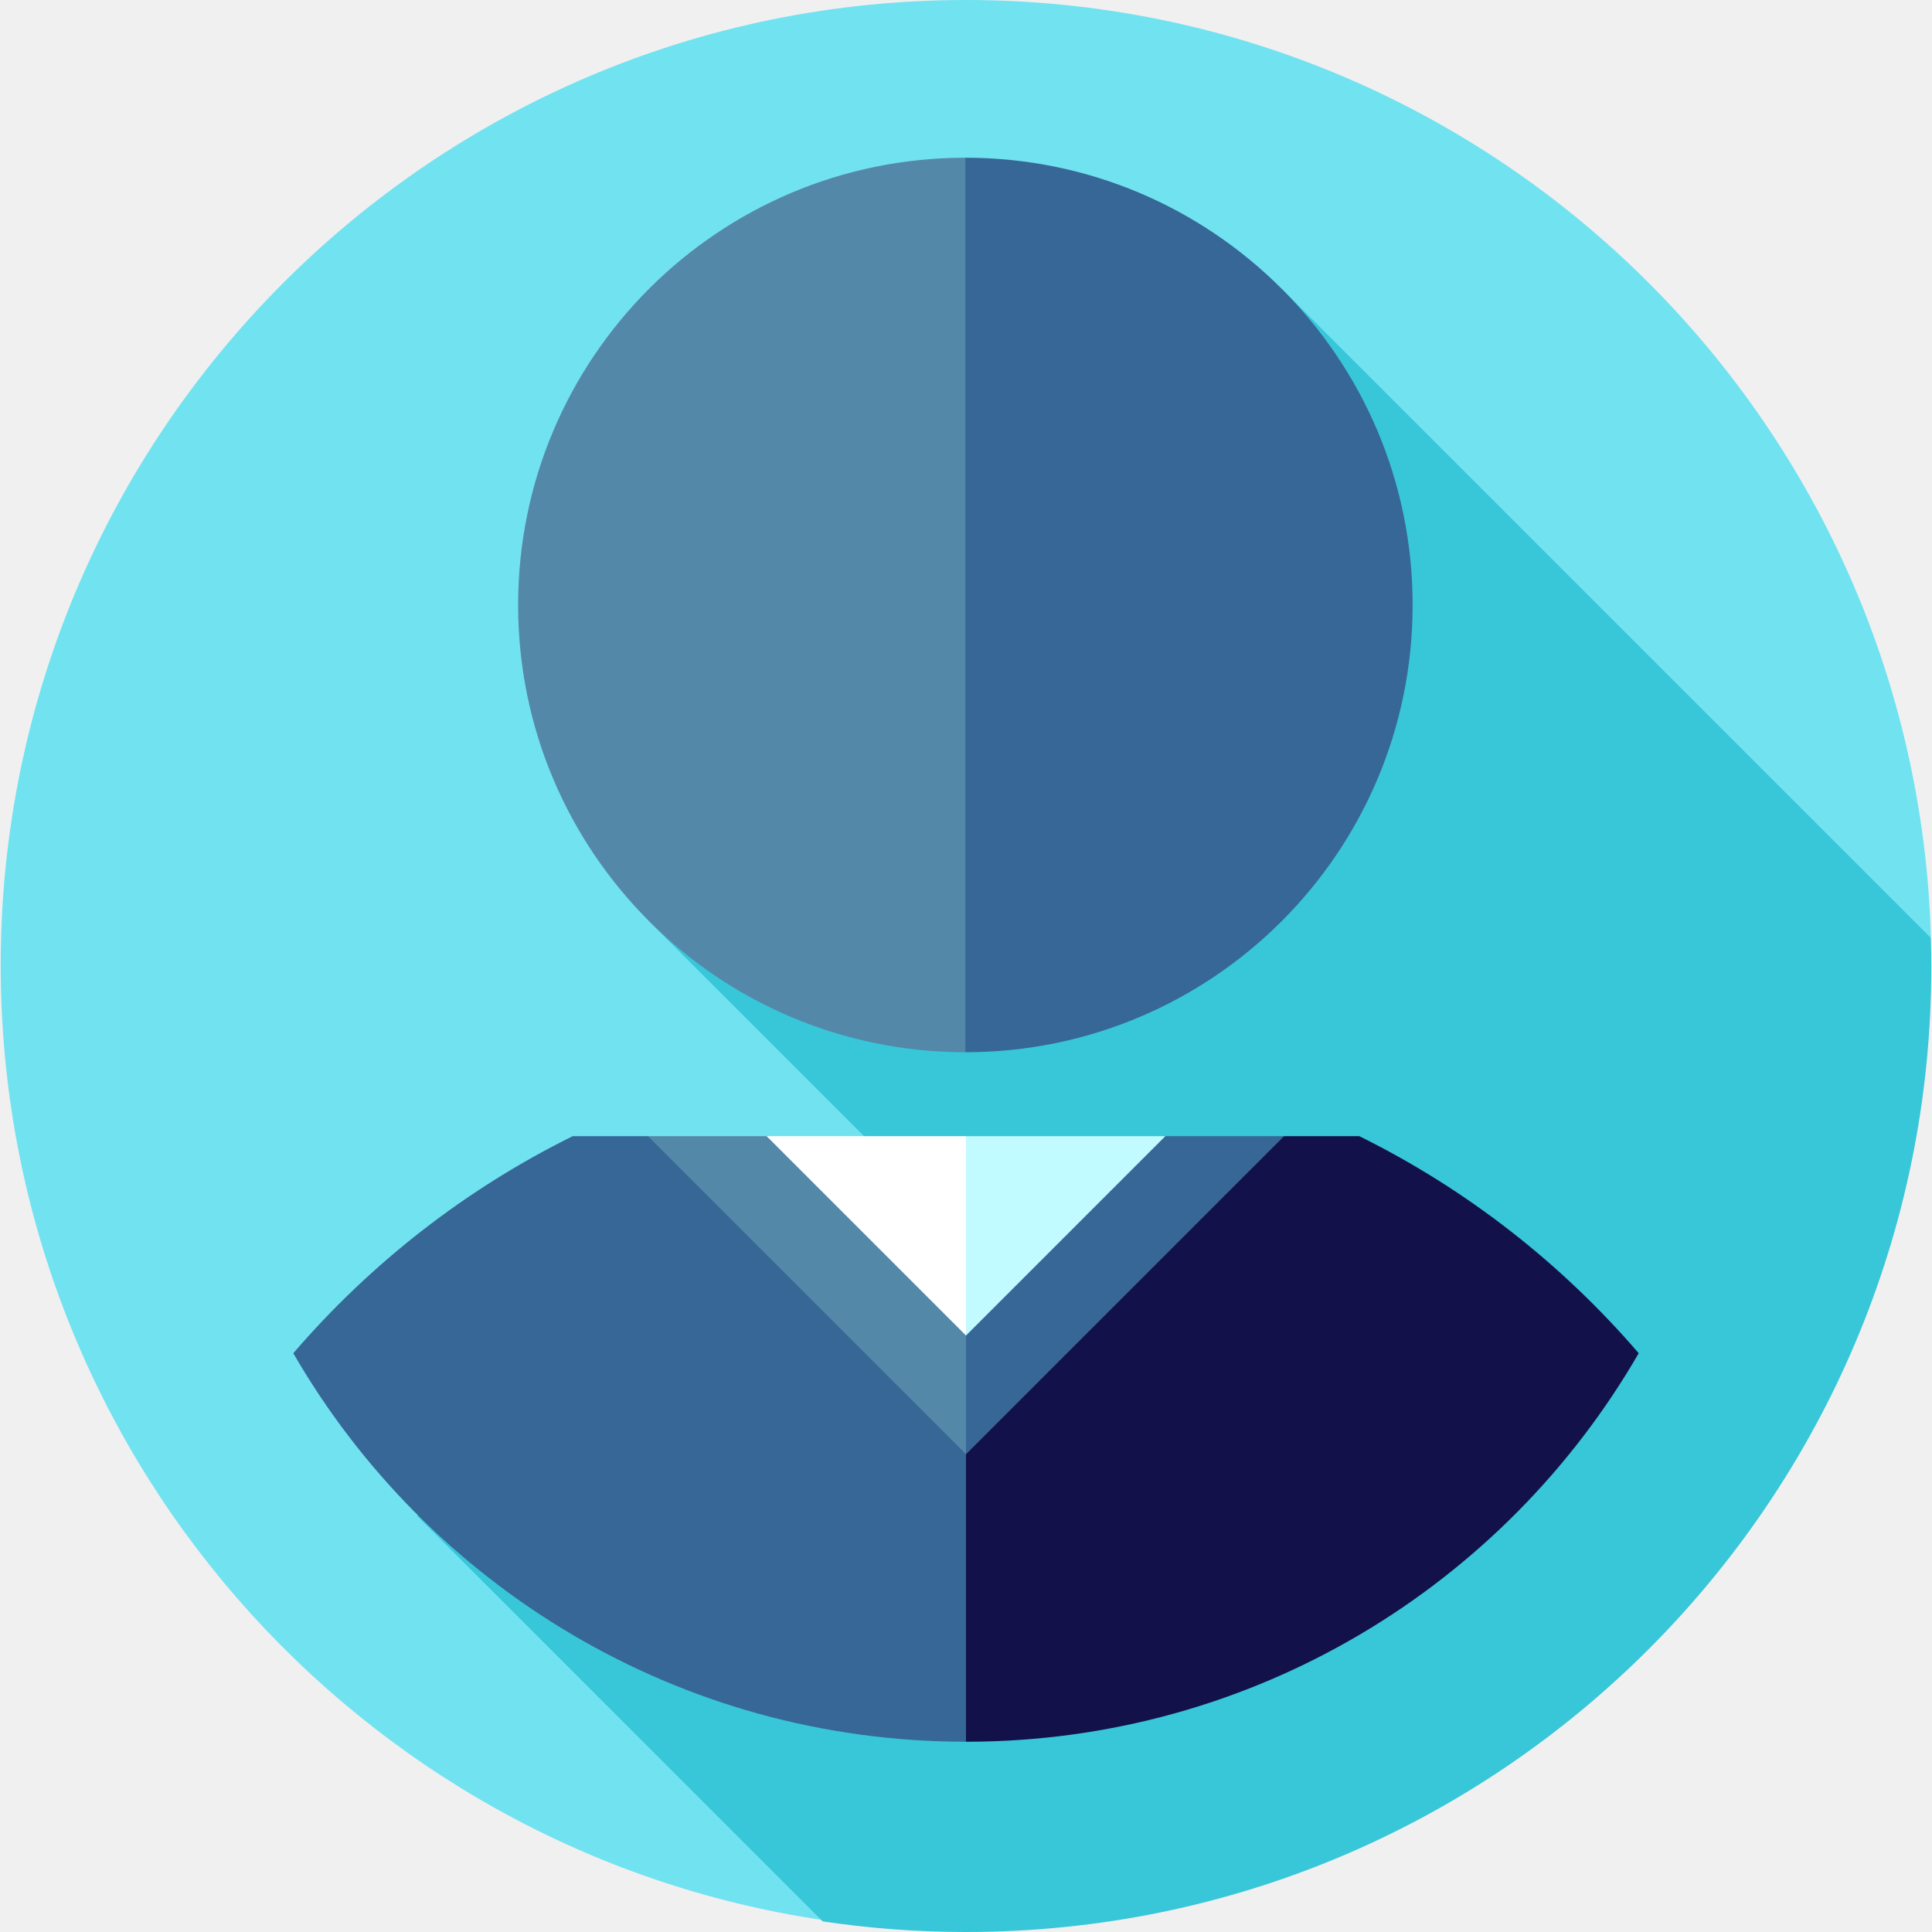
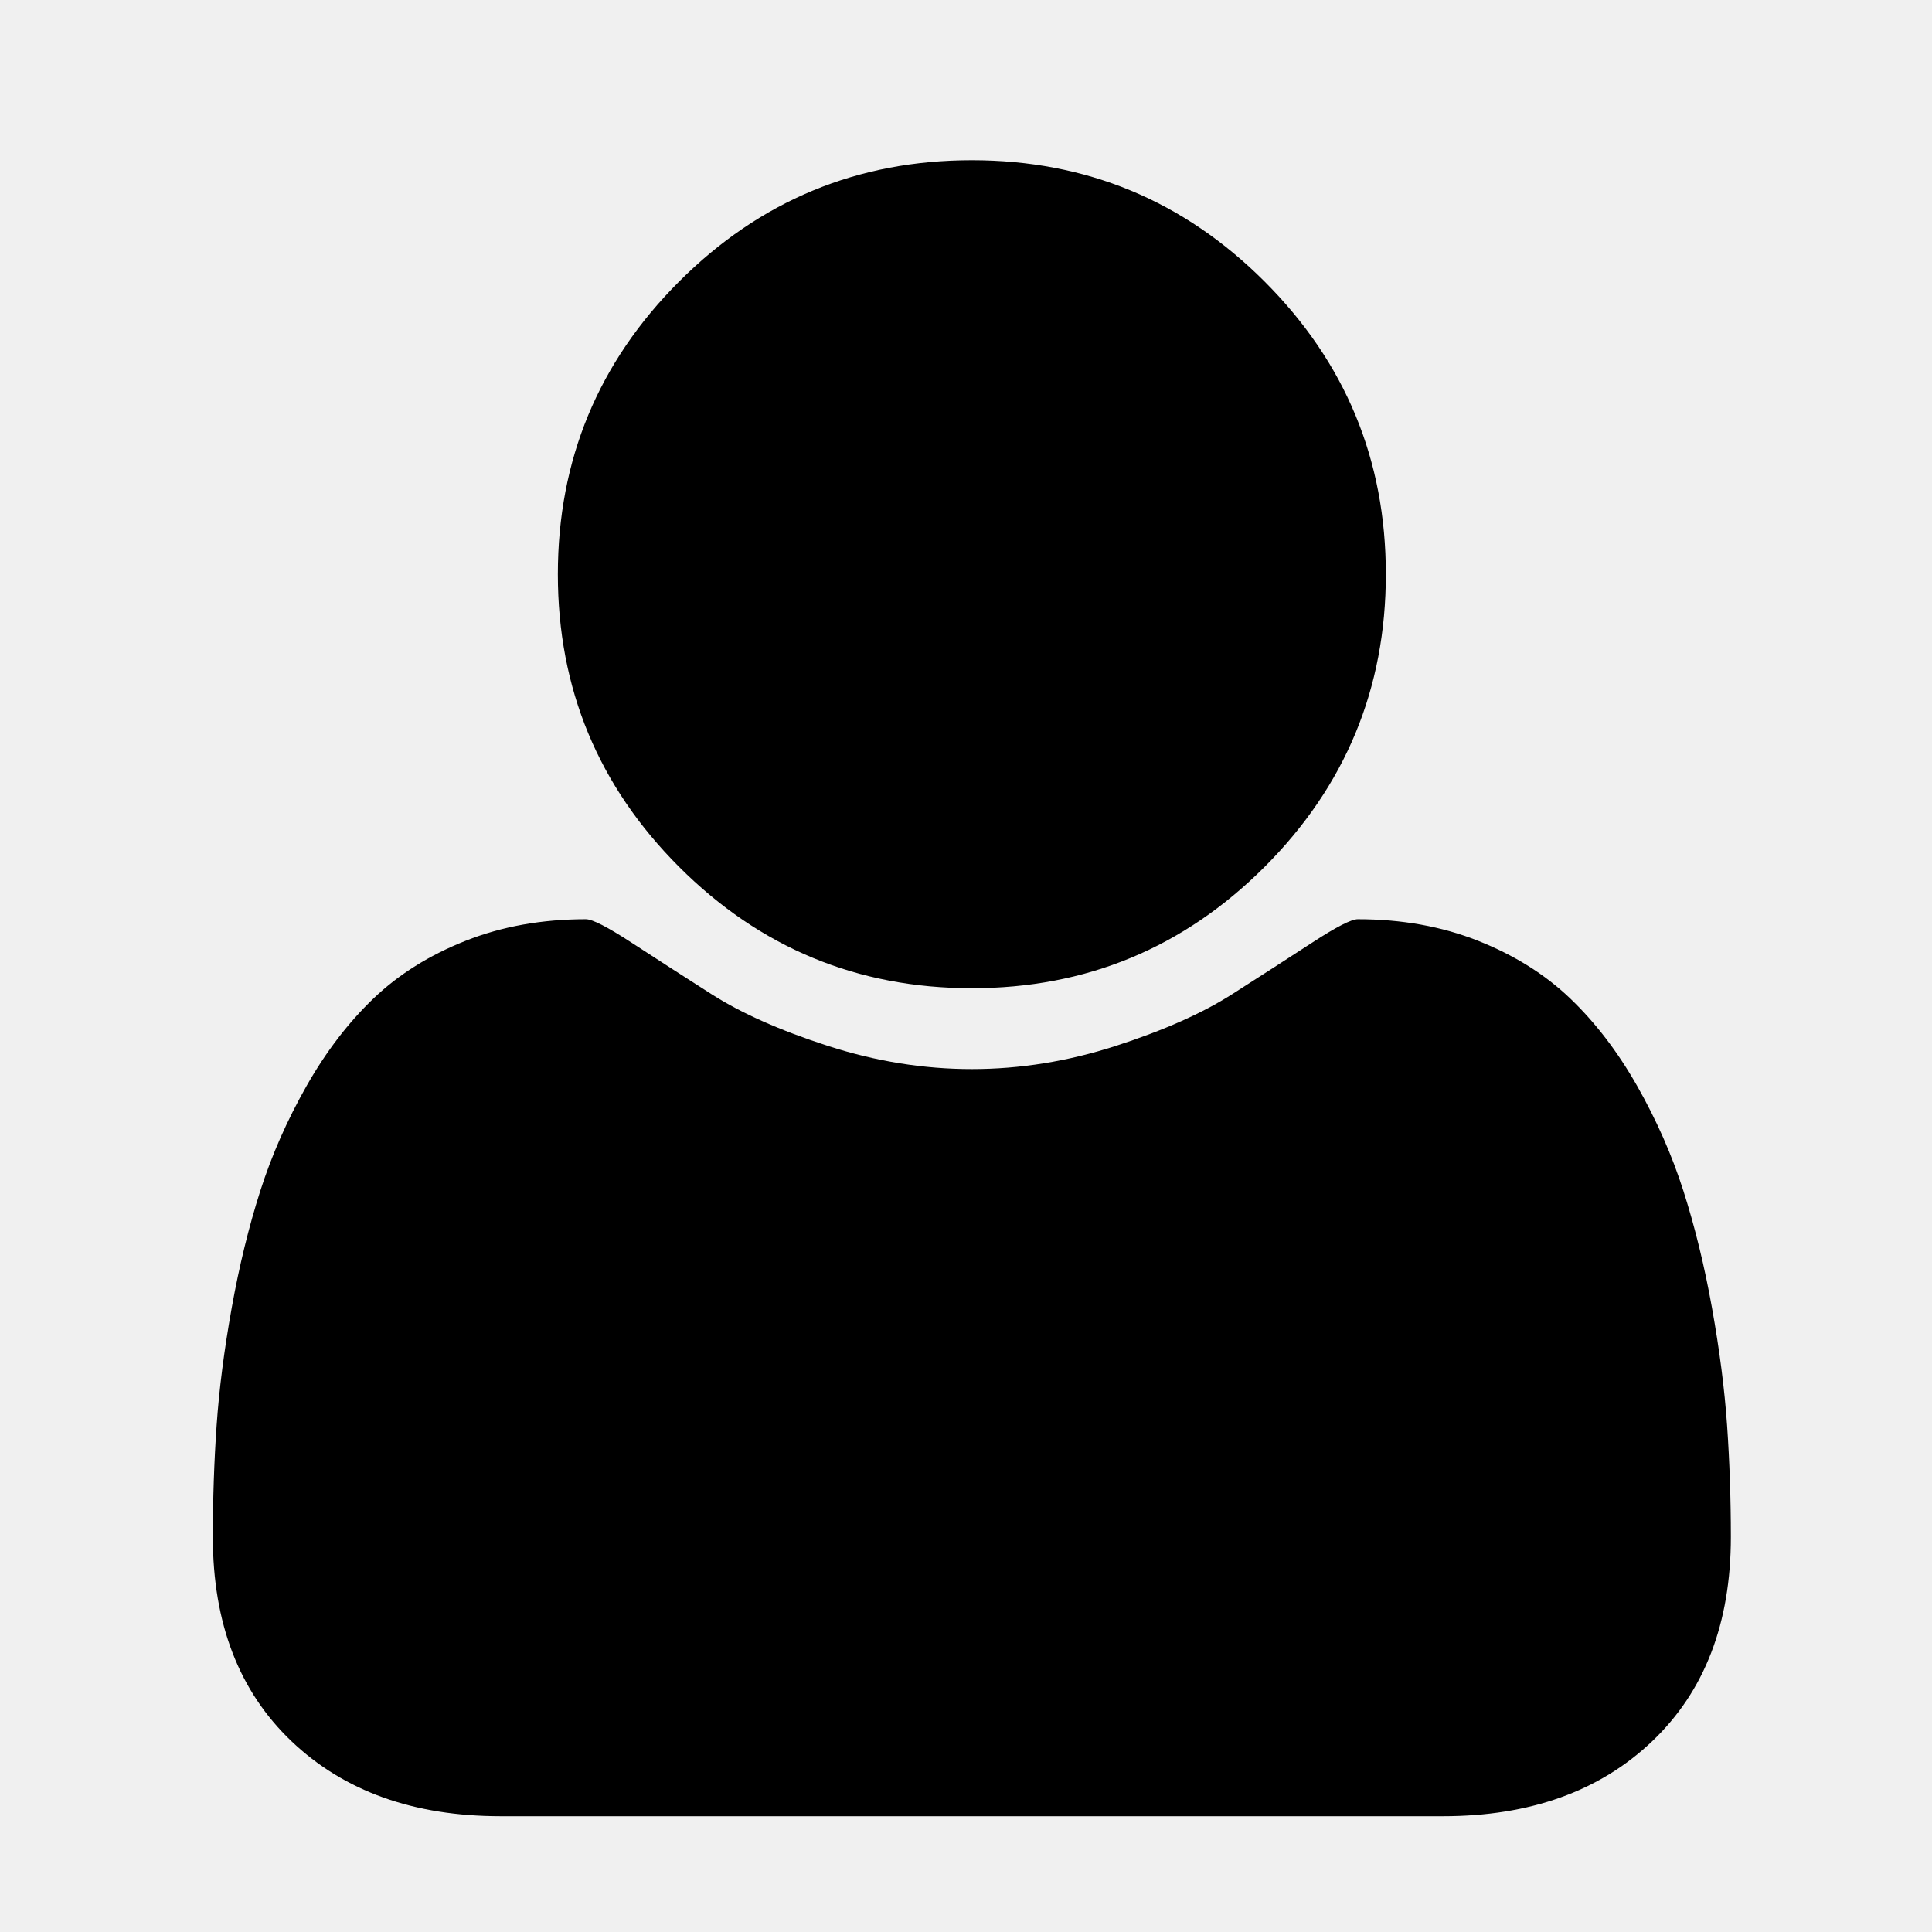
- <svg xmlns="http://www.w3.org/2000/svg" version="1.1" id="Layer_1" x="0px" y="0px" viewBox="0 0 460.334 460.334" style="enable-background:new 0 0 460.334 460.334;" xml:space="preserve">
-   <g>
-     <path style="fill:#71E2F0;" d="M230.167,0c-127.026,0-230,102.975-230,230c0,115.438,85.045,211.014,195.9,227.489l264.01-234.015   C456.621,99.467,355.01,0,230.167,0z" />
-     <path style="fill:#38C6D9;" d="M460.167,230.333c0-2.294-0.043-4.577-0.11-6.855L305.371,68.793L154.664,219.5l66.989,66.99   L99.358,361.143l96.664,96.664c11.142,1.658,22.542,2.527,34.145,2.527C357.192,460.333,460.167,357.359,460.167,230.333z" />
-     <path style="fill:#366796;" d="M230.018,37.582c58.857,0,106.565,47.708,106.565,106.565s-47.708,106.565-106.565,106.565   l-37.391-106.565L230.018,37.582z" />
-     <path style="fill:#5488A8;" d="M230.018,37.582v213.13c-58.857,0-106.565-47.708-106.565-106.565S171.161,37.582,230.018,37.582z" />
-     <path style="fill:#121149;" d="M323.867,270.712c25.55,12.621,48.169,30.303,66.584,51.721C358.473,377.765,298.67,415,230.167,415   l-20-92.144l95.785-52.145L323.867,270.712z" />
-     <path style="fill:#366796;" d="M136.467,270.712c-25.55,12.621-48.169,30.303-66.584,51.721   C101.86,377.765,161.664,415,230.167,415V308.212l-75.785-37.501L136.467,270.712z" />
-     <polygon style="fill:#366796;" points="277.667,270.712 220.167,308.212 230.167,346.496 305.951,270.711  " />
-     <polygon style="fill:#5488A8;" points="182.667,270.712 230.167,308.212 230.167,346.496 154.382,270.711  " />
-     <polygon style="fill:#C2FBFF;" points="230.167,270.712 220.167,291.003 230.167,318.212 277.667,270.712  " />
-     <polygon style="fill:#FFFFFF;" points="182.667,270.712 230.167,318.212 230.167,270.712  " />
+ <svg xmlns="http://www.w3.org/2000/svg" version="1.1" viewBox="0 -256 1792 1792">
+   <g transform="matrix(1,0,0,-1,197.4237,1300.61)">
+     <path d="M 1408,131 Q 1408,11 1335,-58.5 1262,-128 1141,-128 H 267 Q 146,-128 73,-58.5 0,11 0,131 0,184 3.5,234.5 7,285 17.5,343.5 28,402 44,452 q 16,50 43,97.5 27,47.5 62,81 35,33.5 85.5,53.5 50.5,20 111.5,20 9,0 42,-21.5 33,-21.5 74.5,-48 41.5,-26.5 108,-48 Q 637,565 704,565 q 67,0 133.5,21.5 66.5,21.5 108,48 41.5,26.5 74.5,48 33,21.5 42,21.5 61,0 111.5,-20 50.5,-20 85.5,-53.5 35,-33.5 62,-81 27,-47.5 43,-97.5 16,-50 26.5,-108.5 10.5,-58.5 14,-109 Q 1408,184 1408,131 z m -320,893 Q 1088,865 975.5,752.5 863,640 704,640 545,640 432.5,752.5 320,865 320,1024 320,1183 432.5,1295.5 545,1408 704,1408 863,1408 975.5,1295.5 1088,1183 1088,1024 z" />
  </g>
-   <g>
- </g>
-   <g>
- </g>
-   <g>
- </g>
-   <g>
- </g>
-   <g>
- </g>
-   <g>
- </g>
-   <g>
- </g>
-   <g>
- </g>
-   <g>
- </g>
-   <g>
- </g>
-   <g>
- </g>
-   <g>
- </g>
-   <g>
- </g>
-   <g>
- </g>
-   <g>
- </g>
</svg>
